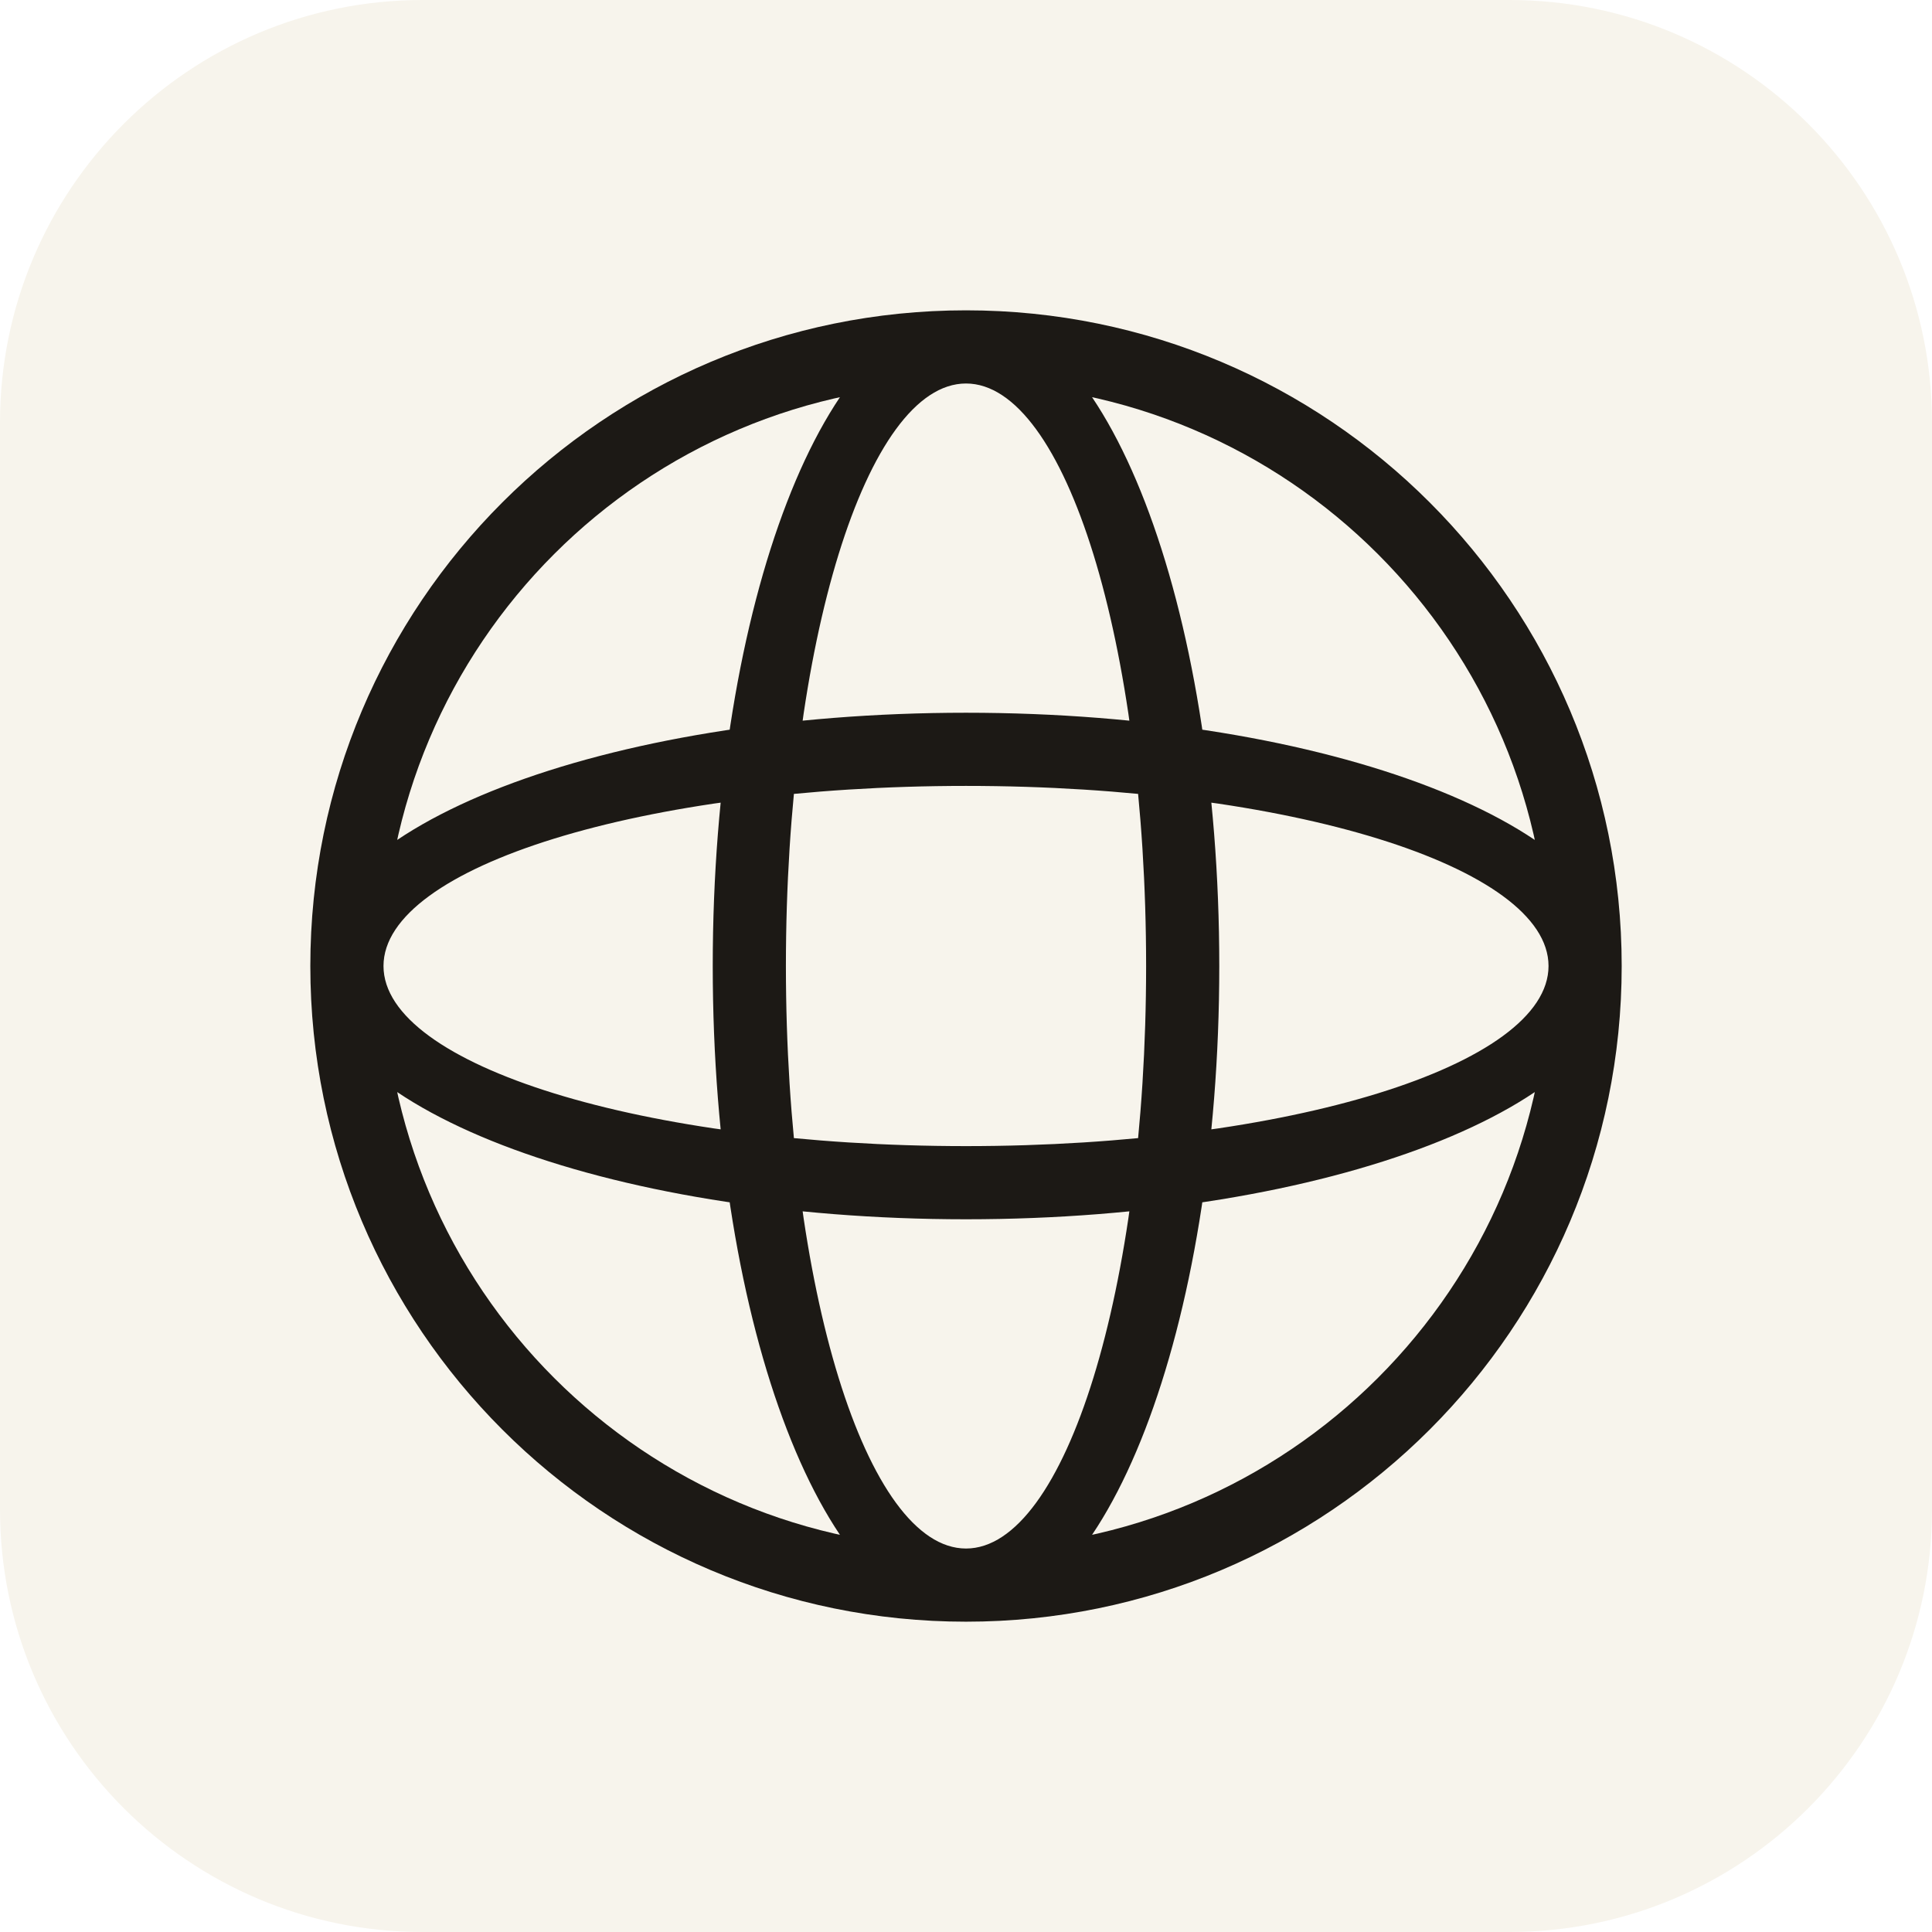
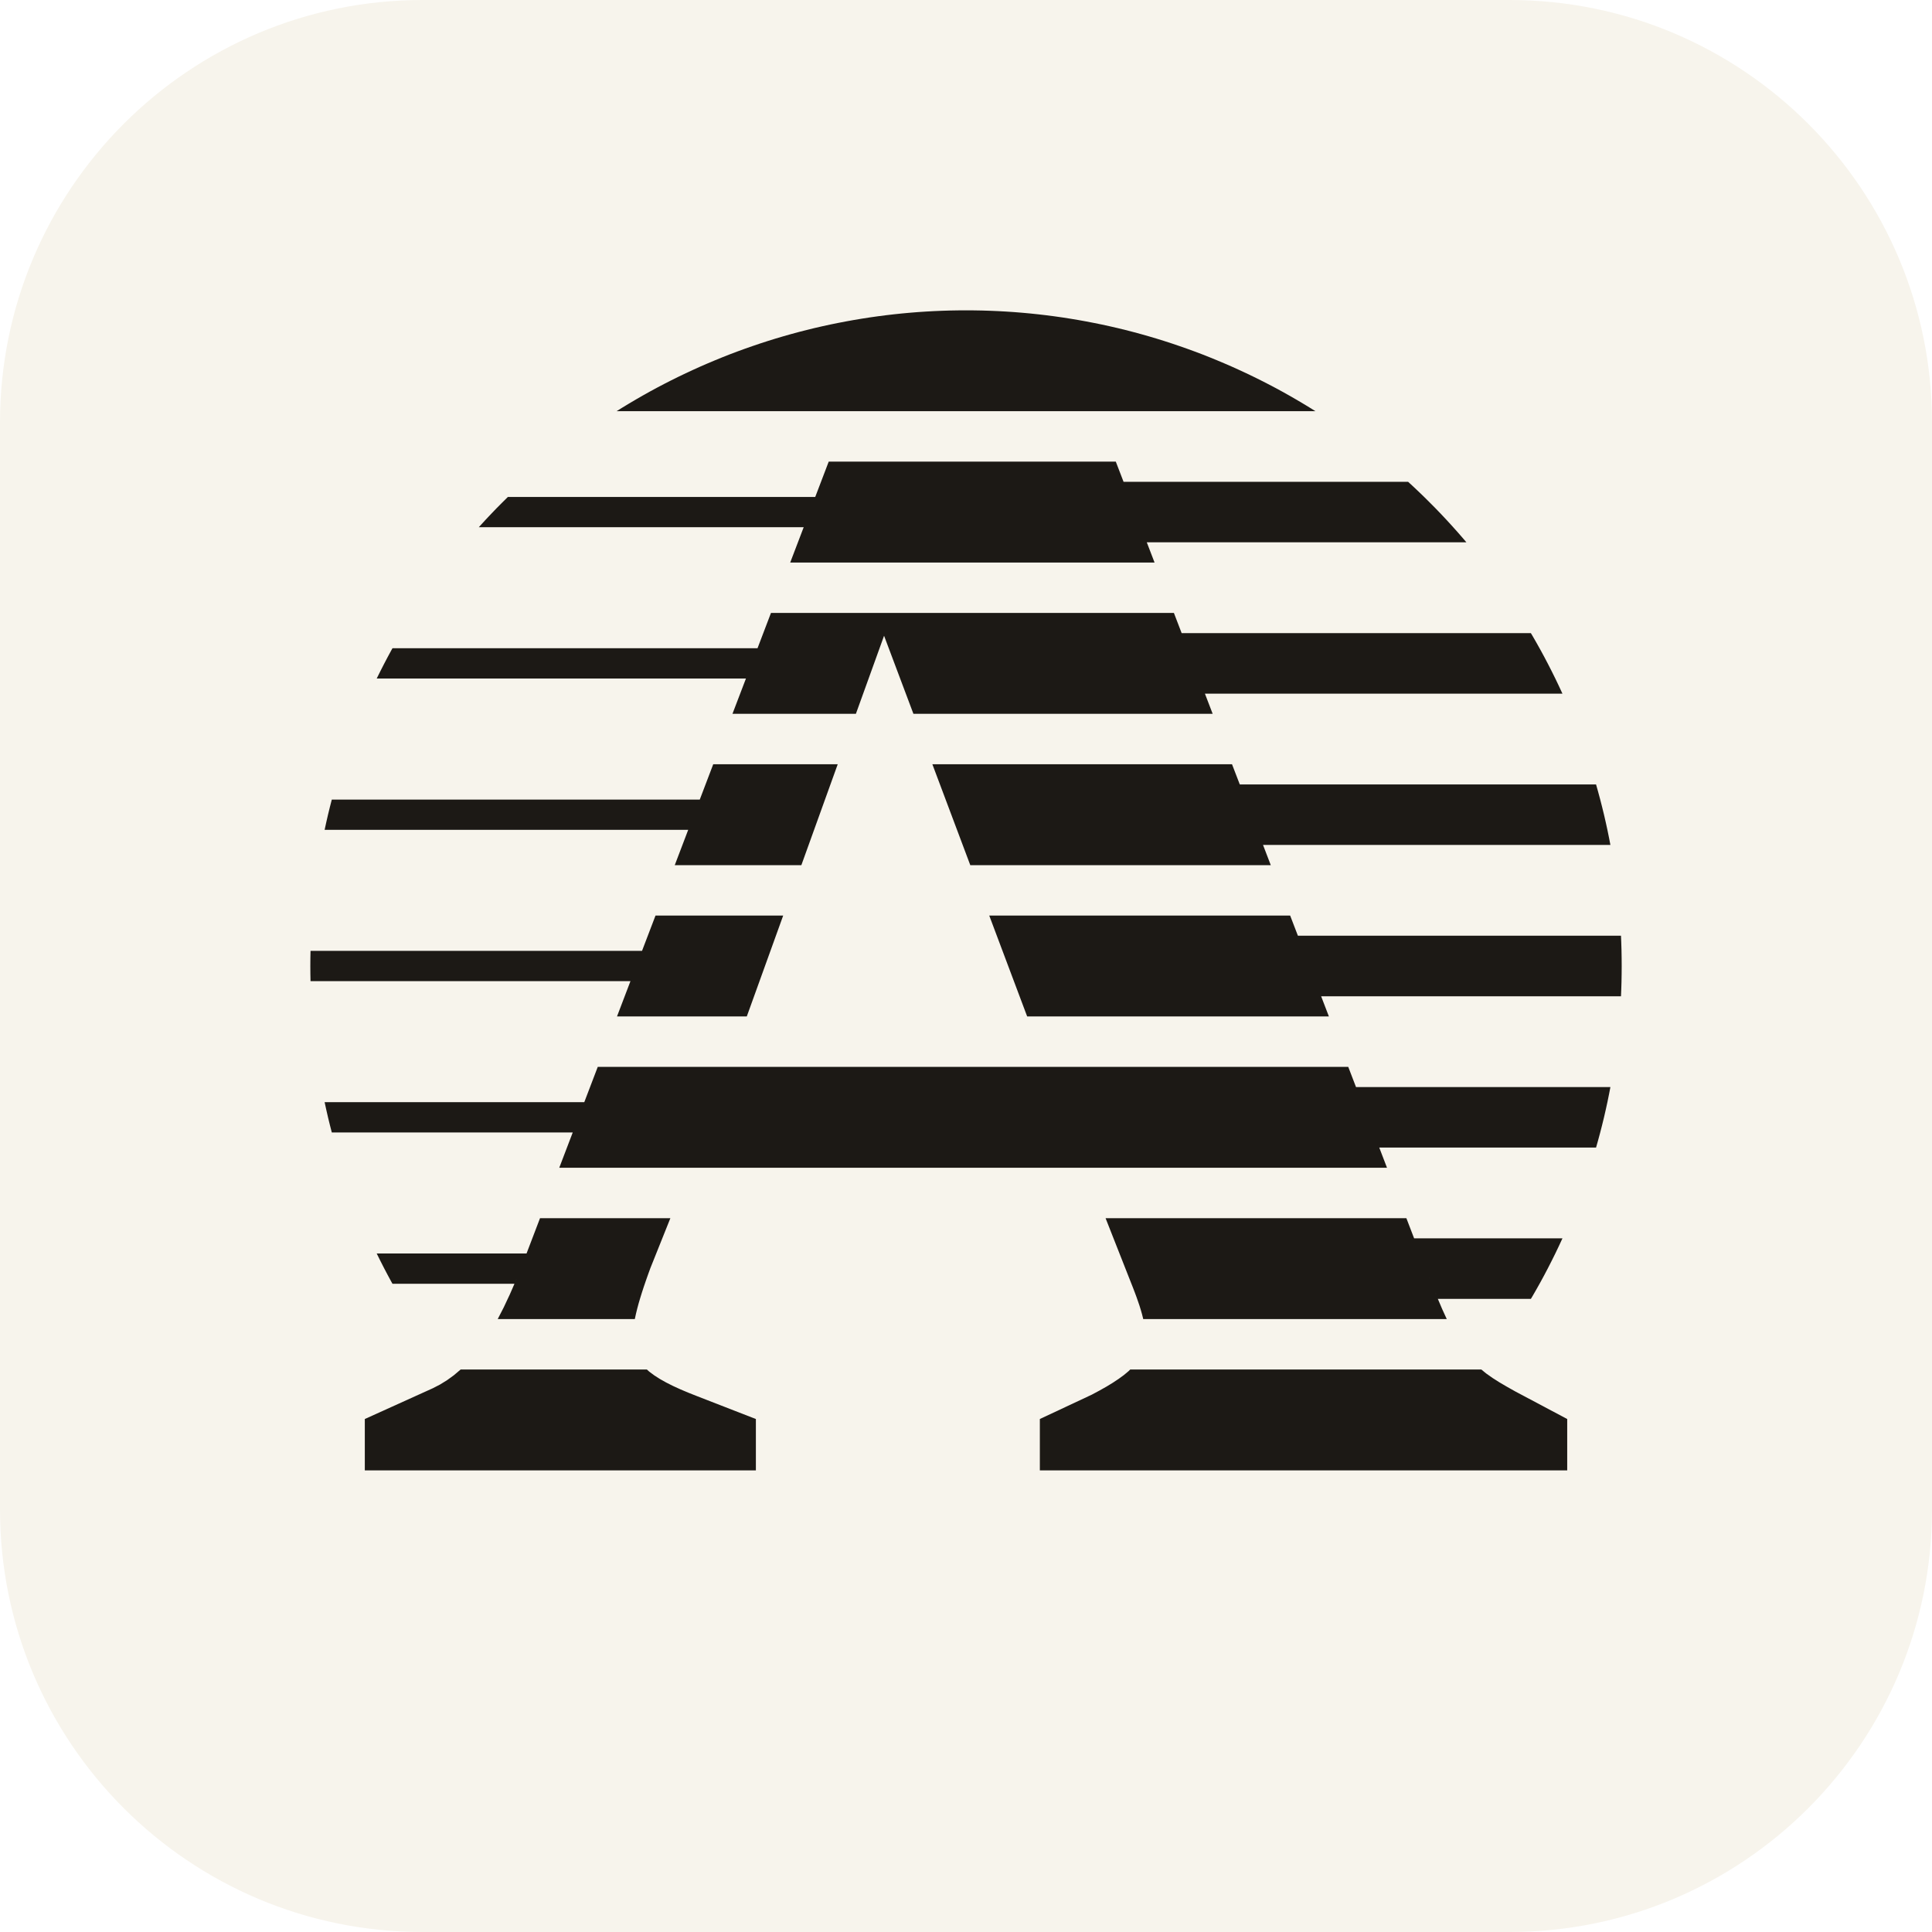
- <svg xmlns="http://www.w3.org/2000/svg" viewBox="0 0 64 64" width="64" height="64" role="img" aria-labelledby="t">
+ <svg xmlns="http://www.w3.org/2000/svg" viewBox="0 0 64 64" width="64" height="64" role="img" aria-labelledby="antasphere-title">
  <rect width="64" height="64" rx="14" fill="#F7F4EC" />
  <g transform="translate(8.136 8.136) scale(0.09322)">
-     <path fill="#1C1915" d="M 256,23 A 233,233 0 0 1 256,489 A 233,233 0 0 1 256,23 Z M 256,49 A 207,207 0 0 0 256,463 A 207,207 0 0 0 256,49 Z M 23,256 A 233,90 0 0 1 489,256 A 233,90 0 0 1 23,256 Z M 49,256 A 207,64 0 0 0 463,256 A 207,64 0 0 0 49,256 Z M 256,23 A 90,233 0 0 1 256,489 A 90,233 0 0 1 256,23 Z M 256,49 A 64,207 0 0 0 256,463 A 64,207 0 0 0 256,49 Z" />
+     <path fill="#1C1915" d="M382.20,266.76 L488.75,266.76 L488.84,264.57 L488.93,261.72 L488.98,258.86 L489.00,256.00 L488.98,253.14 L488.93,250.28 L488.84,247.43 L488.75,245.24 L373.94,245.24 L371.19,238.08 L264.26,238.08 L277.73,273.92 L384.95,273.92Z M28.08,304.39 L28.66,307.05 L29.30,309.84 L29.98,312.61 L30.63,315.14 L116.25,315.14 L111.46,327.69 L405.60,327.69 L402.85,320.52 L479.89,320.52 L480.56,318.15 L481.31,315.38 L482.02,312.61 L482.70,309.84 L483.34,307.05 L483.95,304.26 L484.52,301.46 L484.99,299.02 L394.59,299.02 L391.83,291.84 L125.14,291.84 L120.35,304.39Z M483.95,207.74 L483.34,204.95 L482.70,202.16 L482.02,199.39 L481.31,196.62 L480.56,193.85 L479.89,191.48 L353.29,191.48 L350.53,184.31 L244.05,184.31 L257.52,220.16 L364.30,220.16 L361.55,212.98 L484.99,212.98 L484.52,210.54Z M443.11,402.39 L440.84,400.79 L439.12,399.38 L314.36,399.38 L313.75,399.98 L312.11,401.35 L310.26,402.70 L308.20,404.07 L305.92,405.46 L303.42,406.87 L300.69,408.33 L282.24,416.98 L282.24,435.23 L469.64,435.23 L469.64,416.98 L451.19,407.18 L448.24,405.52 L445.56,403.95Z M457.31,373.32 L458.73,370.85 L460.13,368.35 L461.49,365.84 L462.82,363.31 L464.12,360.76 L465.39,358.20 L466.63,355.62 L467.83,353.03 L467.95,352.78 L415.24,352.78 L412.49,345.62 L305.60,345.62 L313.95,366.81 L314.67,368.63 L315.36,370.38 L316.01,372.08 L316.61,373.70 L317.16,375.28 L317.68,376.80 L318.13,378.27 L318.54,379.70 L318.89,381.09 L318.97,381.46 L426.84,381.46 L425.20,377.89 L423.67,374.29 L456.73,374.29Z M423.00,372.72 L422.63,371.80 L423.01,372.73Z M420.63,366.81 L420.40,366.21 L420.76,367.14Z M52.19,143.08 L51.87,143.65 L50.51,146.16 L49.18,148.69 L47.88,151.24 L46.61,153.80 L46.59,153.84 L177.80,153.84 L173.01,166.38 L216.87,166.38 L226.88,138.64 L237.31,166.38 L343.65,166.38 L340.90,159.22 L467.95,159.22 L467.83,158.97 L466.63,156.38 L465.39,153.80 L464.12,151.24 L462.82,148.69 L461.49,146.16 L460.13,143.65 L458.73,141.15 L457.31,138.68 L456.73,137.71 L332.63,137.71 L329.88,130.54 L186.69,130.54 L181.91,143.08Z M85.29,97.42 L83.36,99.53 L82.87,100.07 L198.32,100.07 L193.53,112.62 L323.00,112.62 L320.24,105.44 L433.82,105.44 L432.43,103.81 L430.55,101.66 L428.64,99.53 L426.71,97.42 L424.75,95.34 L422.77,93.28 L420.75,91.25 L418.72,89.23 L416.66,87.25 L414.58,85.29 L413.11,83.94 L311.99,83.94 L309.23,76.77 L207.21,76.77 L202.42,89.32 L93.20,89.32 L91.25,91.25 L89.23,93.28 L87.25,95.34Z M370.85,53.27 L368.35,51.87 L365.84,50.51 L363.31,49.18 L360.76,47.88 L358.20,46.61 L355.62,45.37 L353.03,44.17 L350.42,42.99 L347.80,41.85 L345.16,40.74 L342.52,39.66 L339.86,38.61 L337.18,37.60 L334.49,36.62 L331.80,35.68 L329.09,34.76 L326.37,33.88 L323.64,33.03 L320.90,32.22 L318.15,31.44 L315.38,30.69 L312.61,29.98 L309.84,29.30 L307.05,28.66 L304.26,28.05 L301.46,27.48 L298.65,26.94 L295.83,26.43 L293.01,25.96 L290.19,25.52 L287.36,25.12 L284.52,24.75 L281.68,24.42 L278.84,24.12 L275.99,23.86 L273.14,23.63 L270.29,23.44 L267.43,23.28 L264.57,23.16 L261.72,23.07 L258.86,23.02 L256.00,23.00 L253.14,23.02 L250.28,23.07 L247.43,23.16 L244.57,23.28 L241.71,23.44 L238.86,23.63 L236.01,23.86 L233.16,24.12 L230.32,24.42 L227.48,24.75 L224.64,25.12 L221.81,25.52 L218.99,25.96 L216.17,26.43 L213.35,26.94 L210.54,27.48 L207.74,28.05 L204.95,28.66 L202.16,29.30 L199.39,29.98 L196.62,30.69 L193.85,31.44 L191.10,32.22 L188.36,33.03 L185.63,33.88 L182.91,34.76 L180.20,35.68 L177.51,36.62 L174.82,37.60 L172.14,38.61 L169.48,39.66 L166.84,40.74 L164.20,41.85 L161.58,42.99 L158.97,44.17 L156.38,45.37 L153.80,46.61 L151.24,47.88 L148.69,49.18 L146.16,50.51 L143.65,51.87 L141.15,53.27 L138.68,54.69 L136.21,56.15 L133.77,57.63 L131.83,58.84 L380.17,58.84 L378.23,57.63 L375.79,56.15 L373.32,54.69Z M28.08,207.61 L157.28,207.61 L152.50,220.16 L197.49,220.16 L210.41,184.31 L166.17,184.31 L161.39,196.86 L30.63,196.86 L29.98,199.39 L29.30,202.16 L28.66,204.95Z M23.02,258.86 L23.07,261.38 L136.76,261.38 L131.98,273.92 L178.10,273.92 L191.03,238.08 L145.66,238.08 L140.87,250.62 L23.07,250.62 L23.02,253.14 L23.00,256.00Z M151.90,405.24 L149.44,404.00 L147.20,402.74 L145.19,401.45 L143.41,400.12 L142.59,399.38 L76.42,399.38 L76.34,399.45 L74.00,401.43 L71.60,403.17 L69.13,404.70 L66.58,406.02 L42.36,416.98 L42.36,435.23 L181.33,435.23 L181.33,416.98 L160.57,408.91 L157.46,407.68 L154.57,406.46Z M49.18,363.31 L50.51,365.84 L51.87,368.35 L52.19,368.92 L95.54,368.92 L93.90,372.68 L91.74,377.28 L89.59,381.46 L138.31,381.46 L138.36,381.21 L138.73,379.53 L139.16,377.77 L139.65,375.94 L140.21,374.04 L140.82,372.07 L141.49,370.01 L142.22,367.88 L143.00,365.66 L143.84,363.35 L150.94,345.62 L104.62,345.62 L99.83,358.16 L46.59,358.16 L46.61,358.20 L47.88,360.76Z M98.54,361.55 L98.29,362.20 L98.18,362.48Z M96.29,367.14 L96.08,367.66 L95.90,368.07Z" />
  </g>
</svg>
